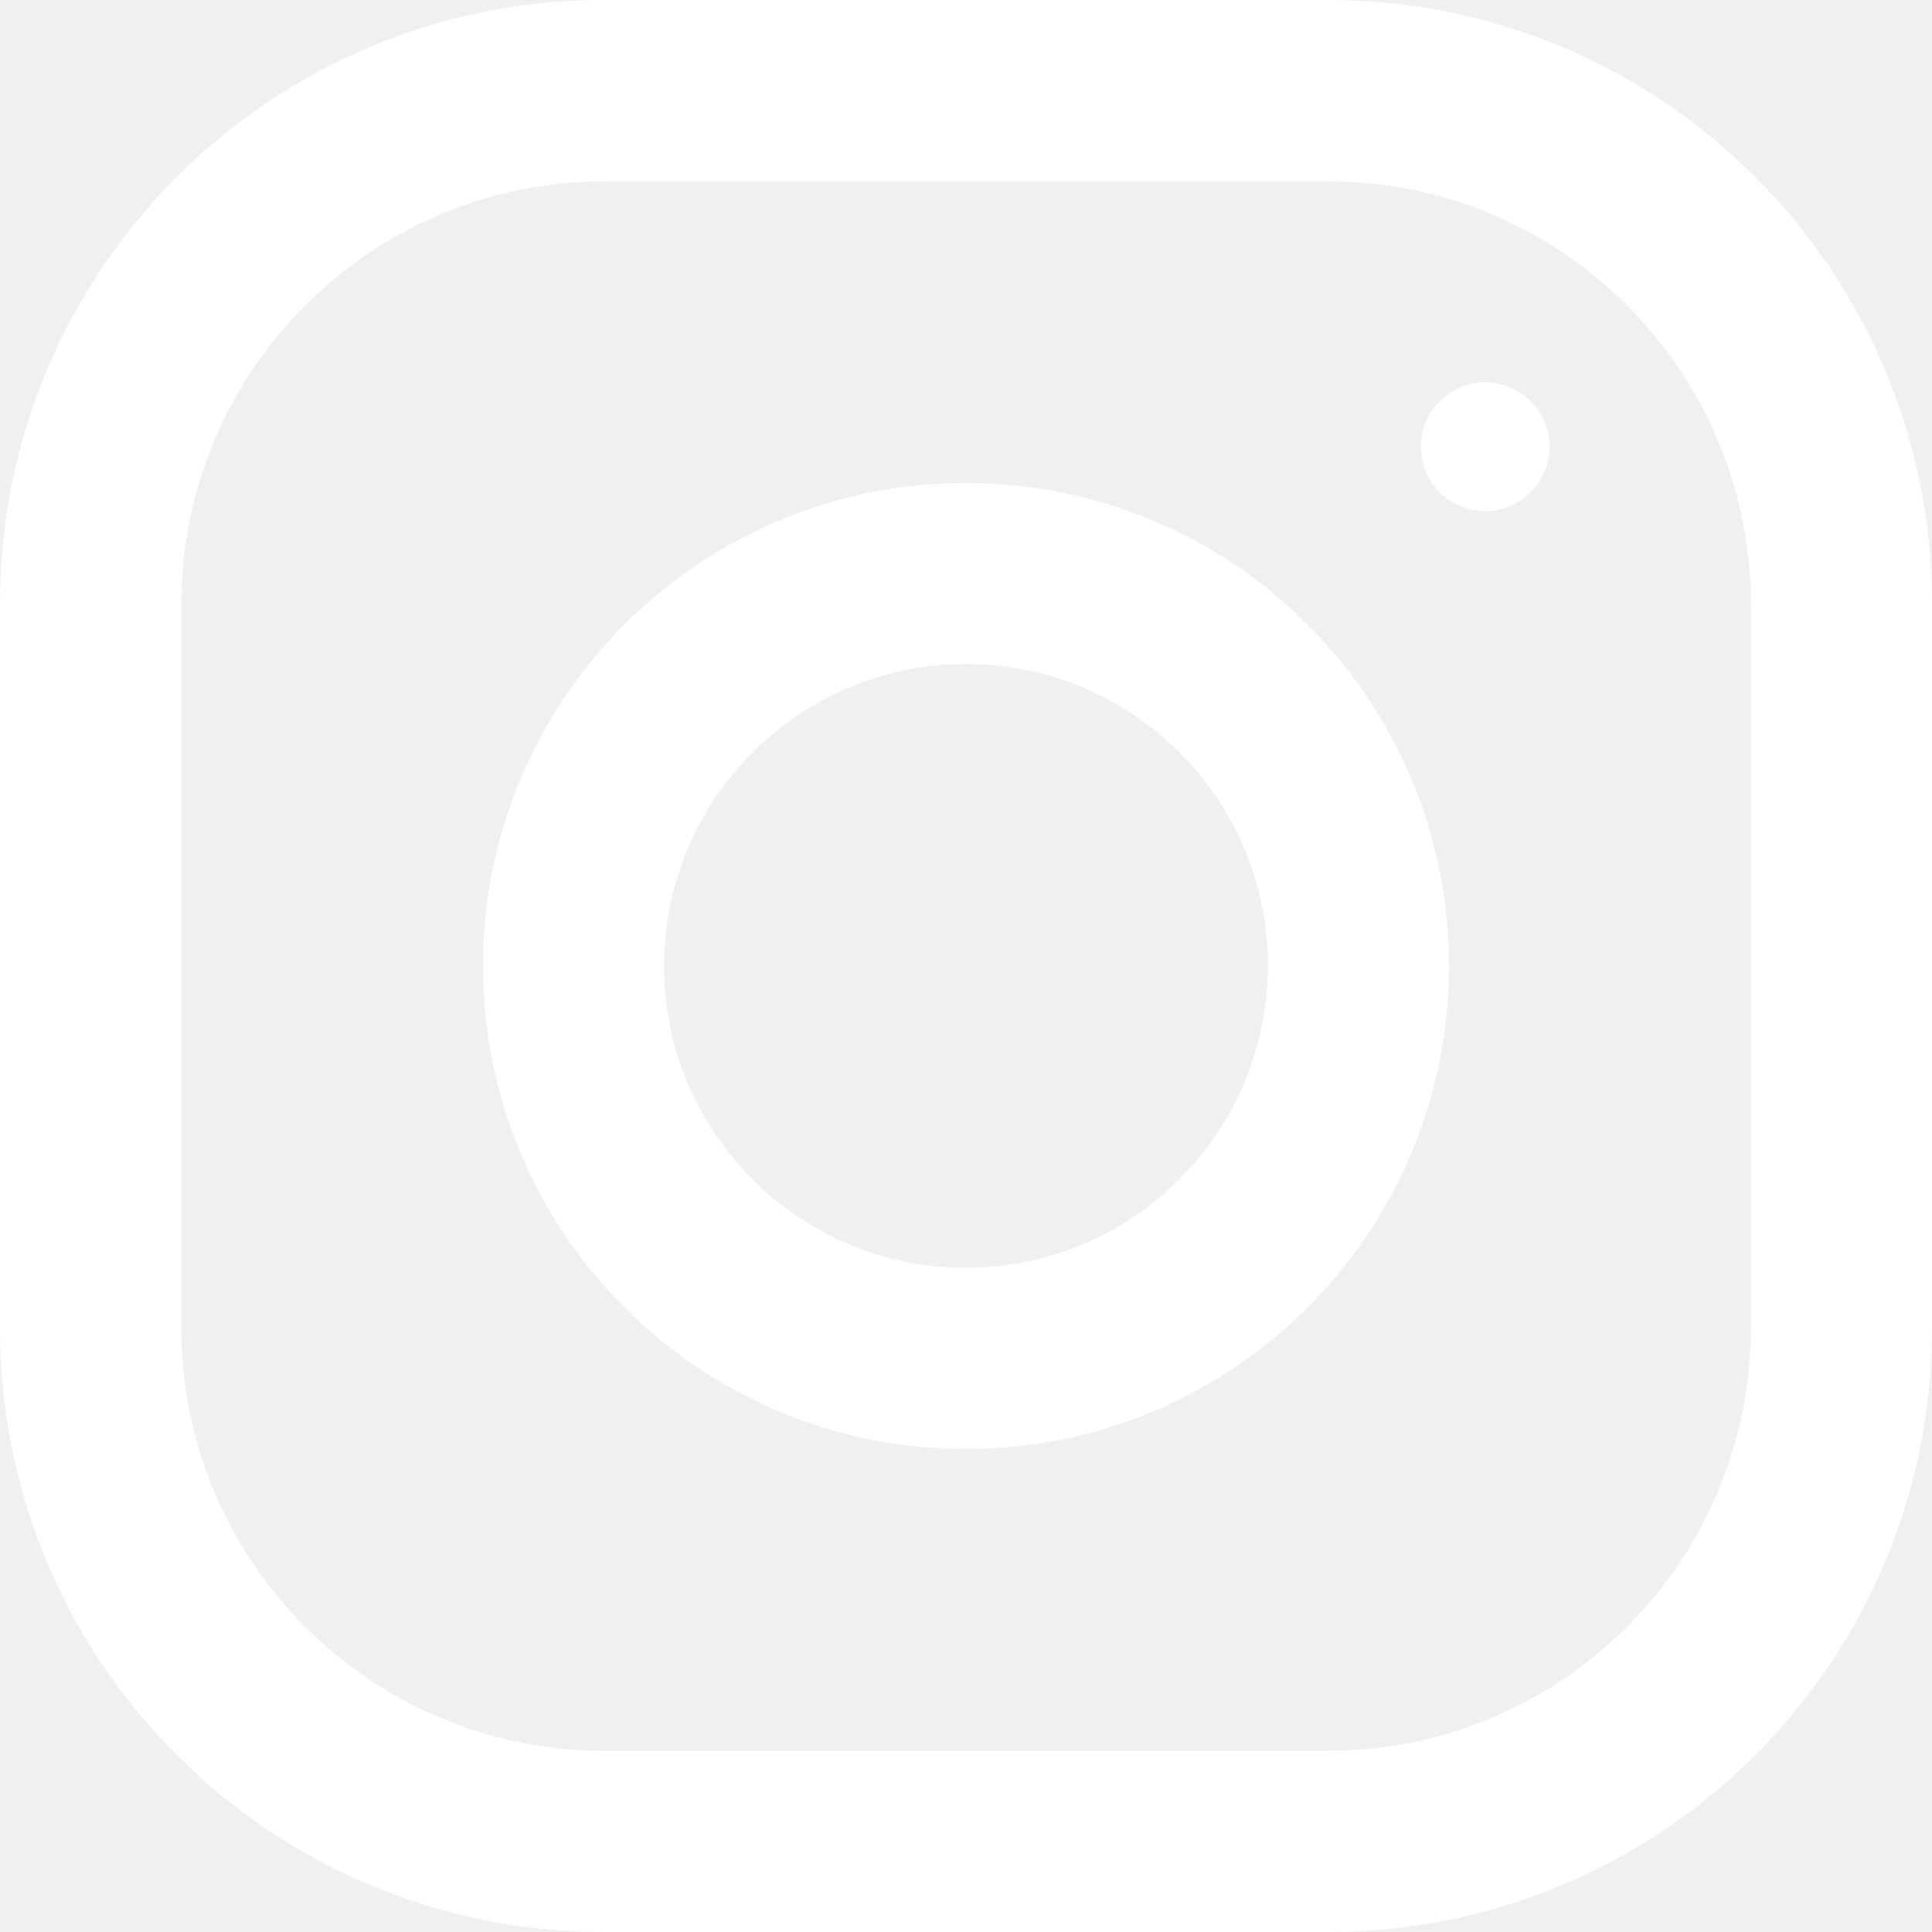
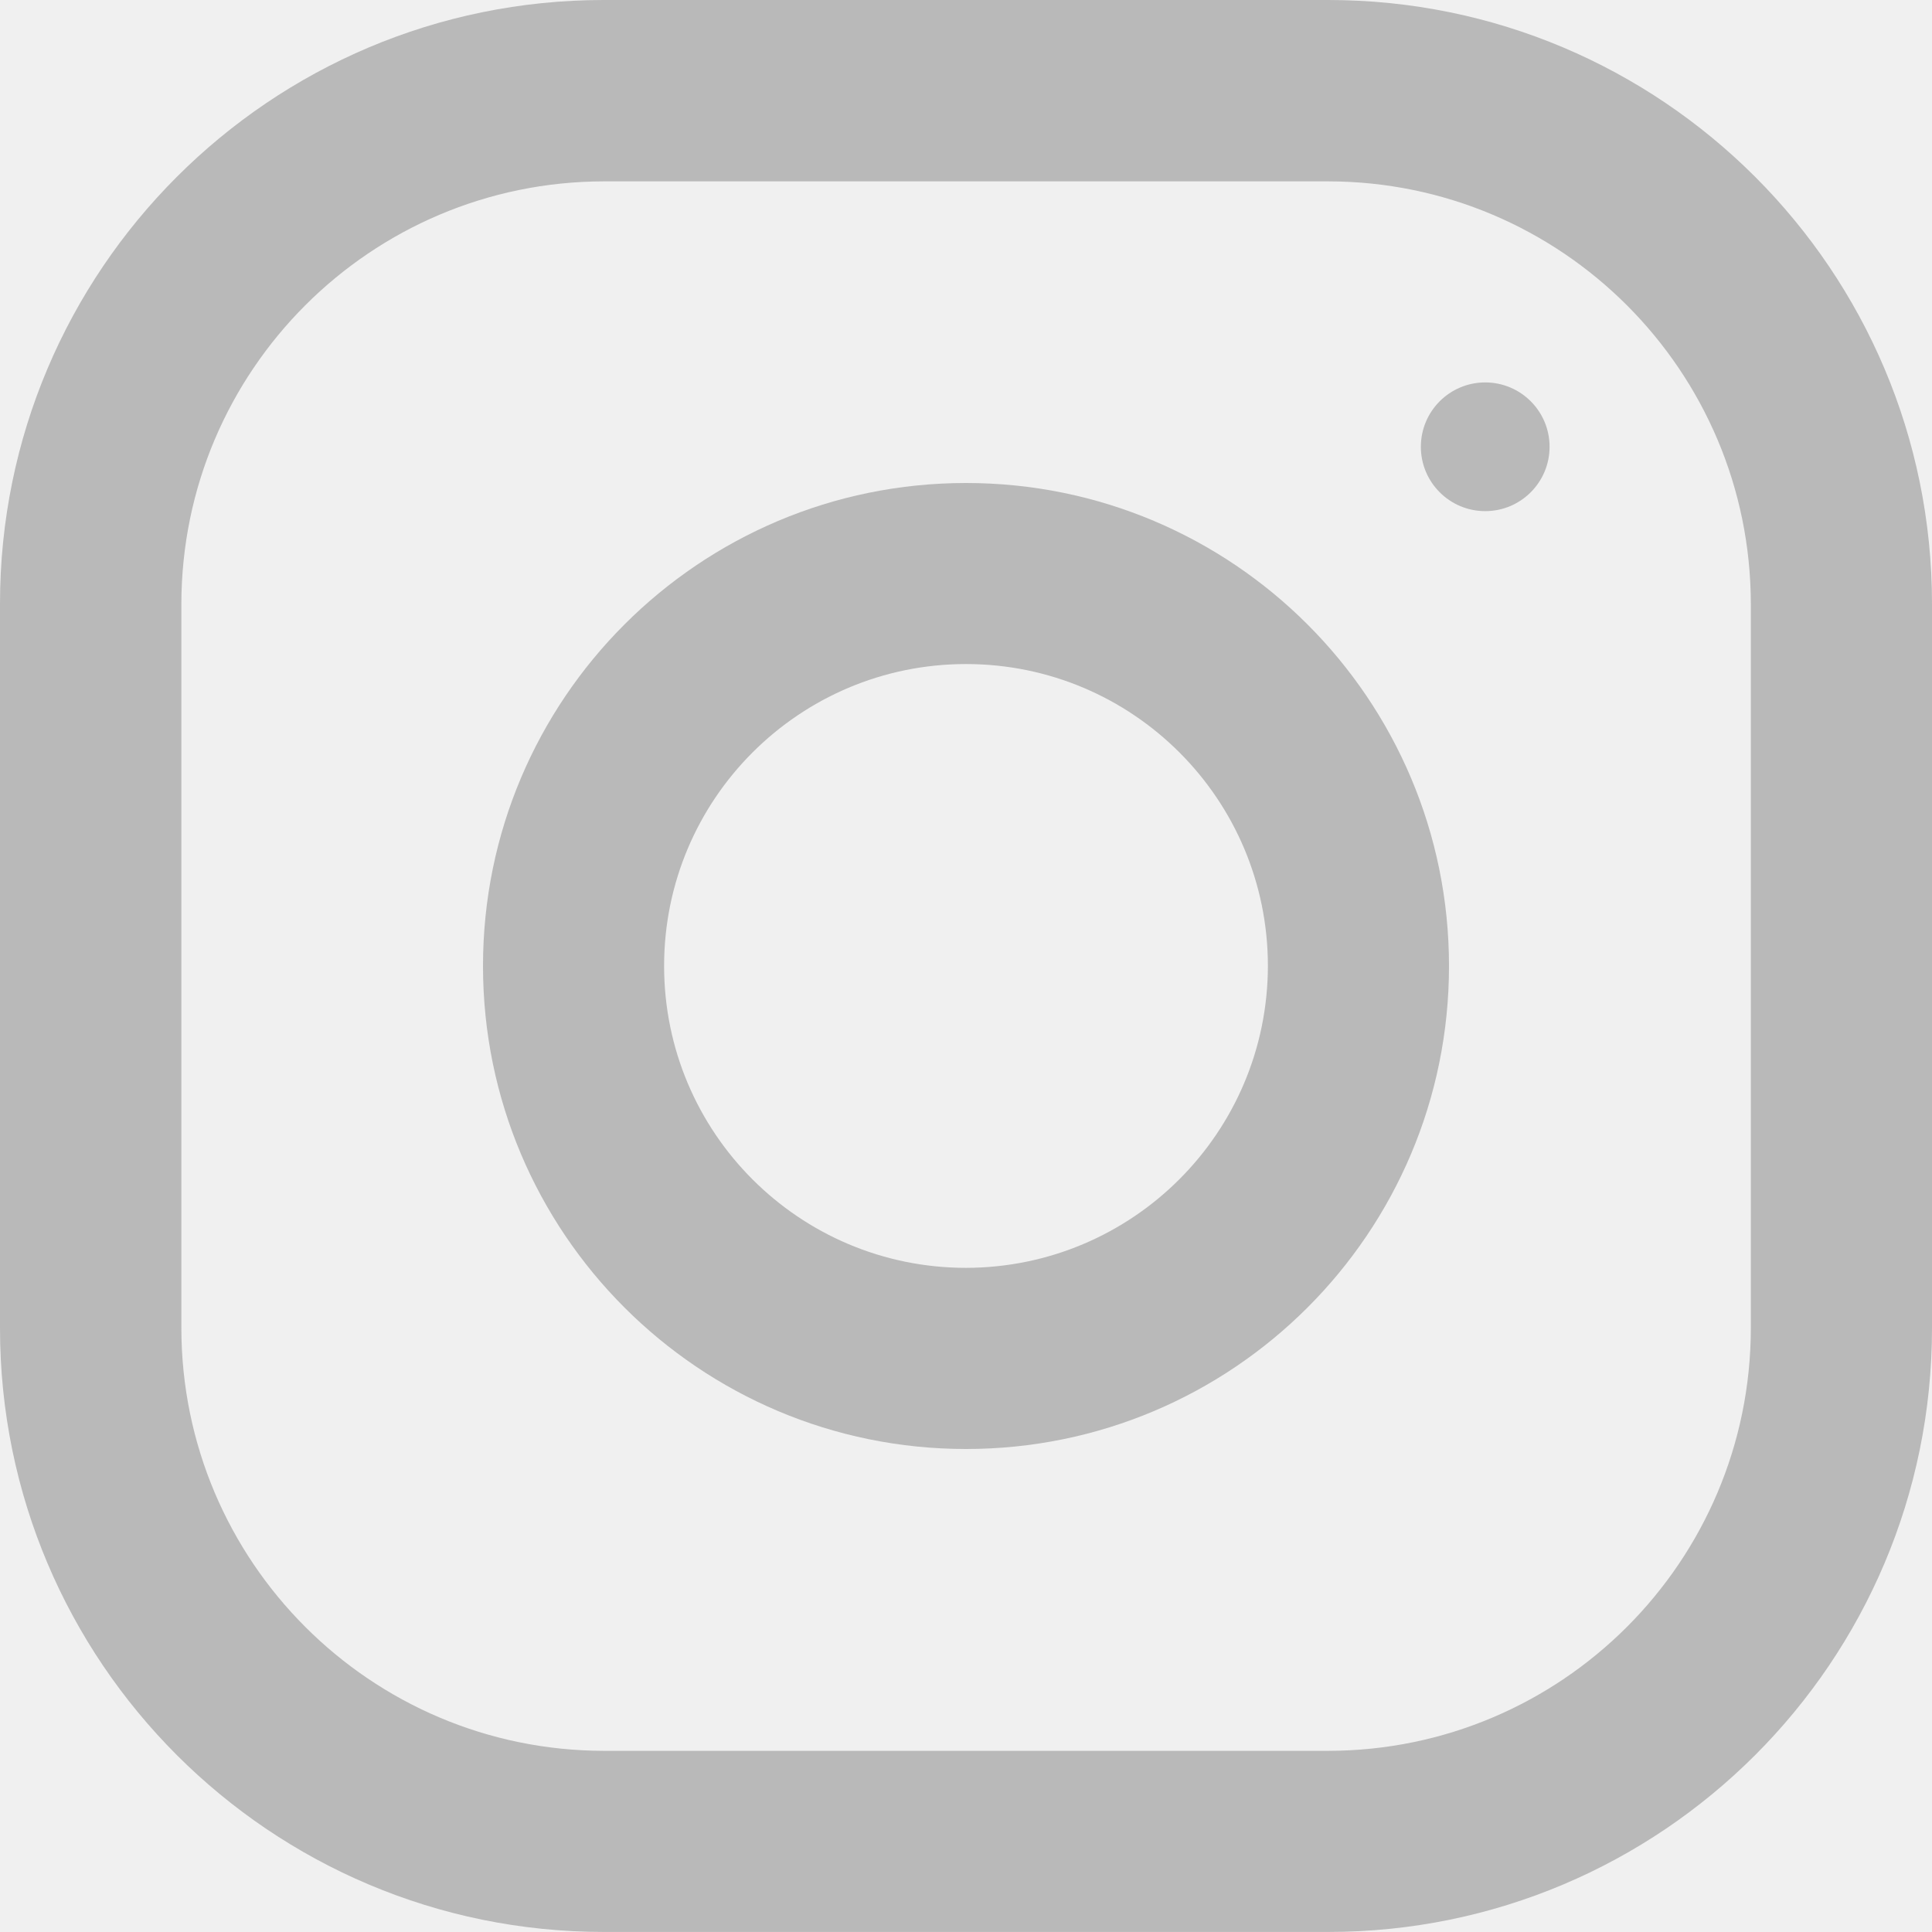
<svg xmlns="http://www.w3.org/2000/svg" id="instagram" data-name="034-instagram" width="30" viewBox="0 0 37.284 37.283">
  <style type="text/css">
- 	.st5{fill-rule:evenodd;clip-rule:evenodd;fill:#fff;}
+ 	.st5{fill-rule:evenodd;clip-rule:evenodd;fill:#B9B9B9;}

  #instagram:hover .st5{
    cursor:pointer !important;
-     fill:#c92c32!important;
+     fill:#EC4B4B!important;
    transition: 600ms cubic-bezier(.99,0,.57,.94) !important;
  
 
    }
    </style>
  <g id="Group_5" data-name="Group 5">
    <g id="Group_4" data-name="Group 4">
-       <path id="Path_4" class="st5" data-name="Path 4" d="M25.632,0H11.651A11.652,11.652,0,0,0,0,11.651V25.632A11.652,11.652,0,0,0,11.651,37.283H25.632A11.652,11.652,0,0,0,37.284,25.632V11.651A11.652,11.652,0,0,0,25.632,0Zm8.156,25.632a8.165,8.165,0,0,1-8.156,8.156H11.651A8.165,8.165,0,0,1,3.5,25.632V11.651A8.165,8.165,0,0,1,11.651,3.5H25.632a8.165,8.165,0,0,1,8.156,8.156Z" fill="#fff" />
+       <path id="Path_4" class="st5" data-name="Path 4" d="M25.632,0H11.651A11.652,11.652,0,0,0,0,11.651V25.632A11.652,11.652,0,0,0,11.651,37.283H25.632A11.652,11.652,0,0,0,37.284,25.632V11.651A11.652,11.652,0,0,0,25.632,0Zm8.156,25.632a8.165,8.165,0,0,1-8.156,8.156H11.651A8.165,8.165,0,0,1,3.5,25.632V11.651A8.165,8.165,0,0,1,11.651,3.5H25.632a8.165,8.165,0,0,1,8.156,8.156Z" fill="#B9B9B9" />
    </g>
  </g>
  <g id="Group_7" data-name="Group 7" transform="translate(9.321 9.321)">
    <g id="Group_6" data-name="Group 6">
      <path id="Path_5" class="st5" data-name="Path 5" d="M137.321,128a9.321,9.321,0,1,0,9.321,9.321A9.321,9.321,0,0,0,137.321,128Zm0,15.146a5.826,5.826,0,1,1,5.826-5.826A5.834,5.834,0,0,1,137.321,143.146Z" transform="translate(-128 -128)" fill="#fff" />
    </g>
  </g>
  <g id="Group_9" data-name="Group 9" transform="translate(27.42 7.38)">
    <g id="Group_8" data-name="Group 8">
      <ellipse id="Ellipse_1" class="st5" data-name="Ellipse 1" cx="1.242" cy="1.242" rx="1.242" ry="1.242" fill="#fff" />
    </g>
  </g>
</svg>
